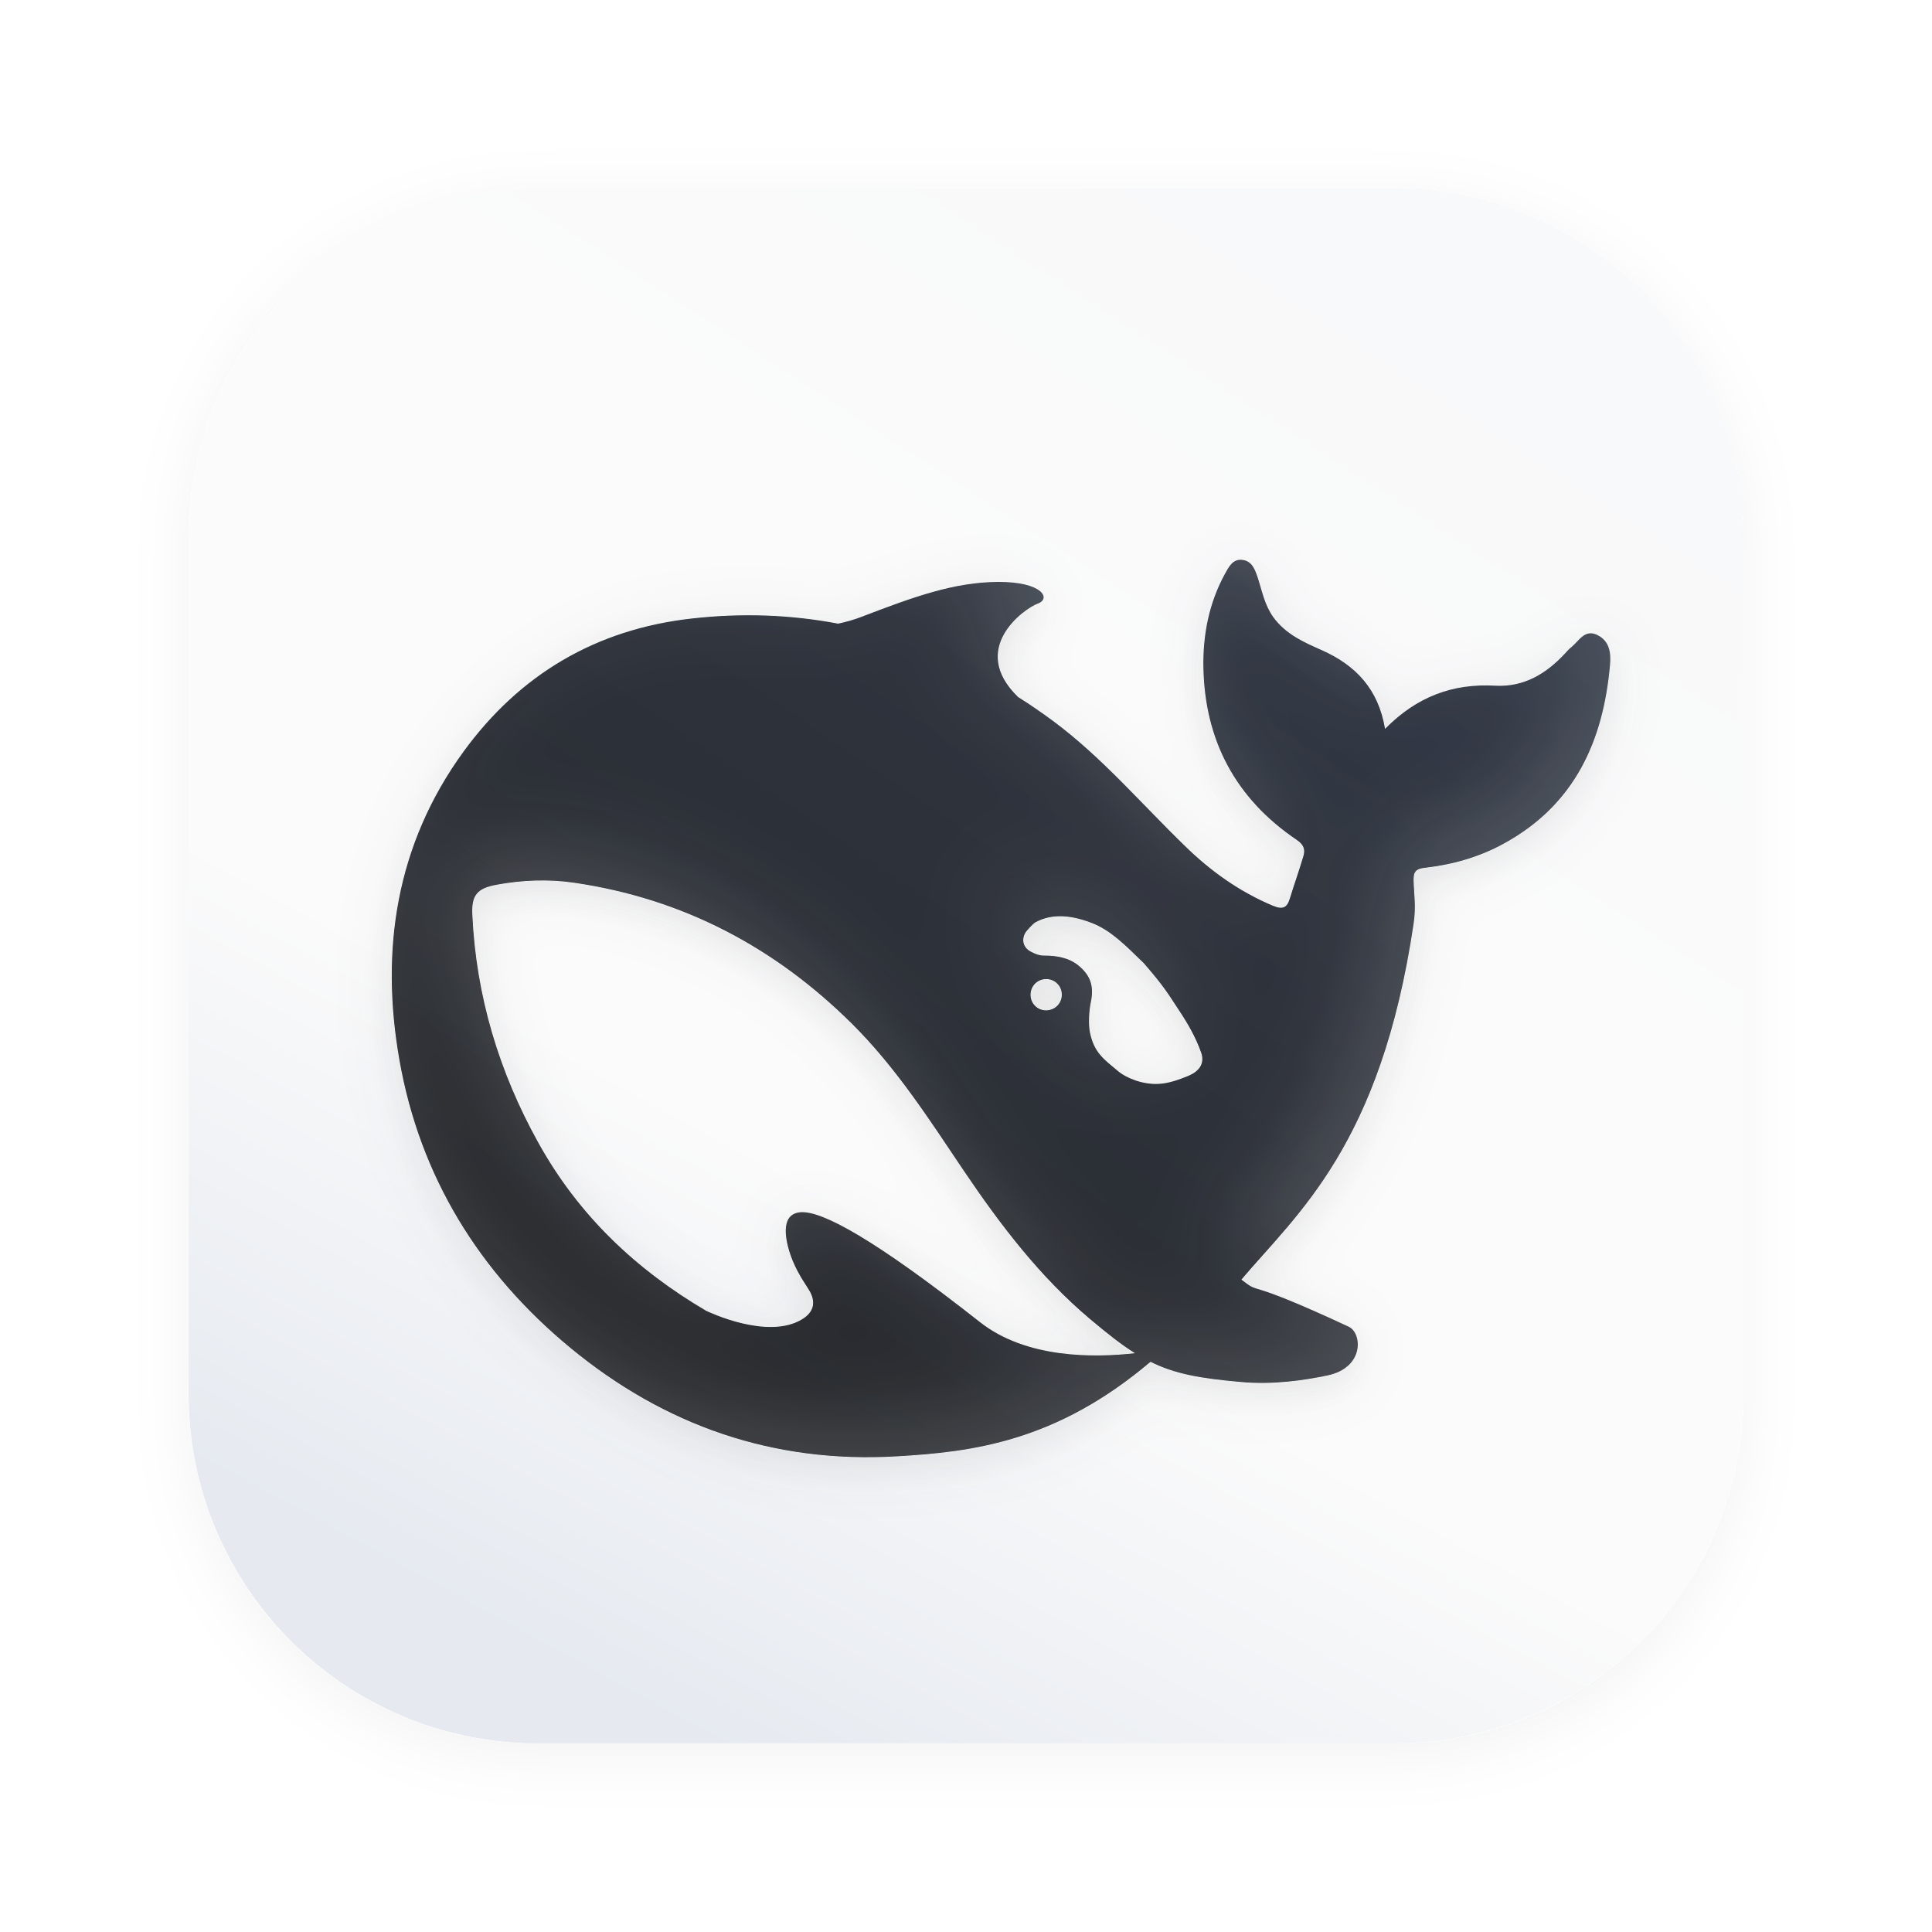
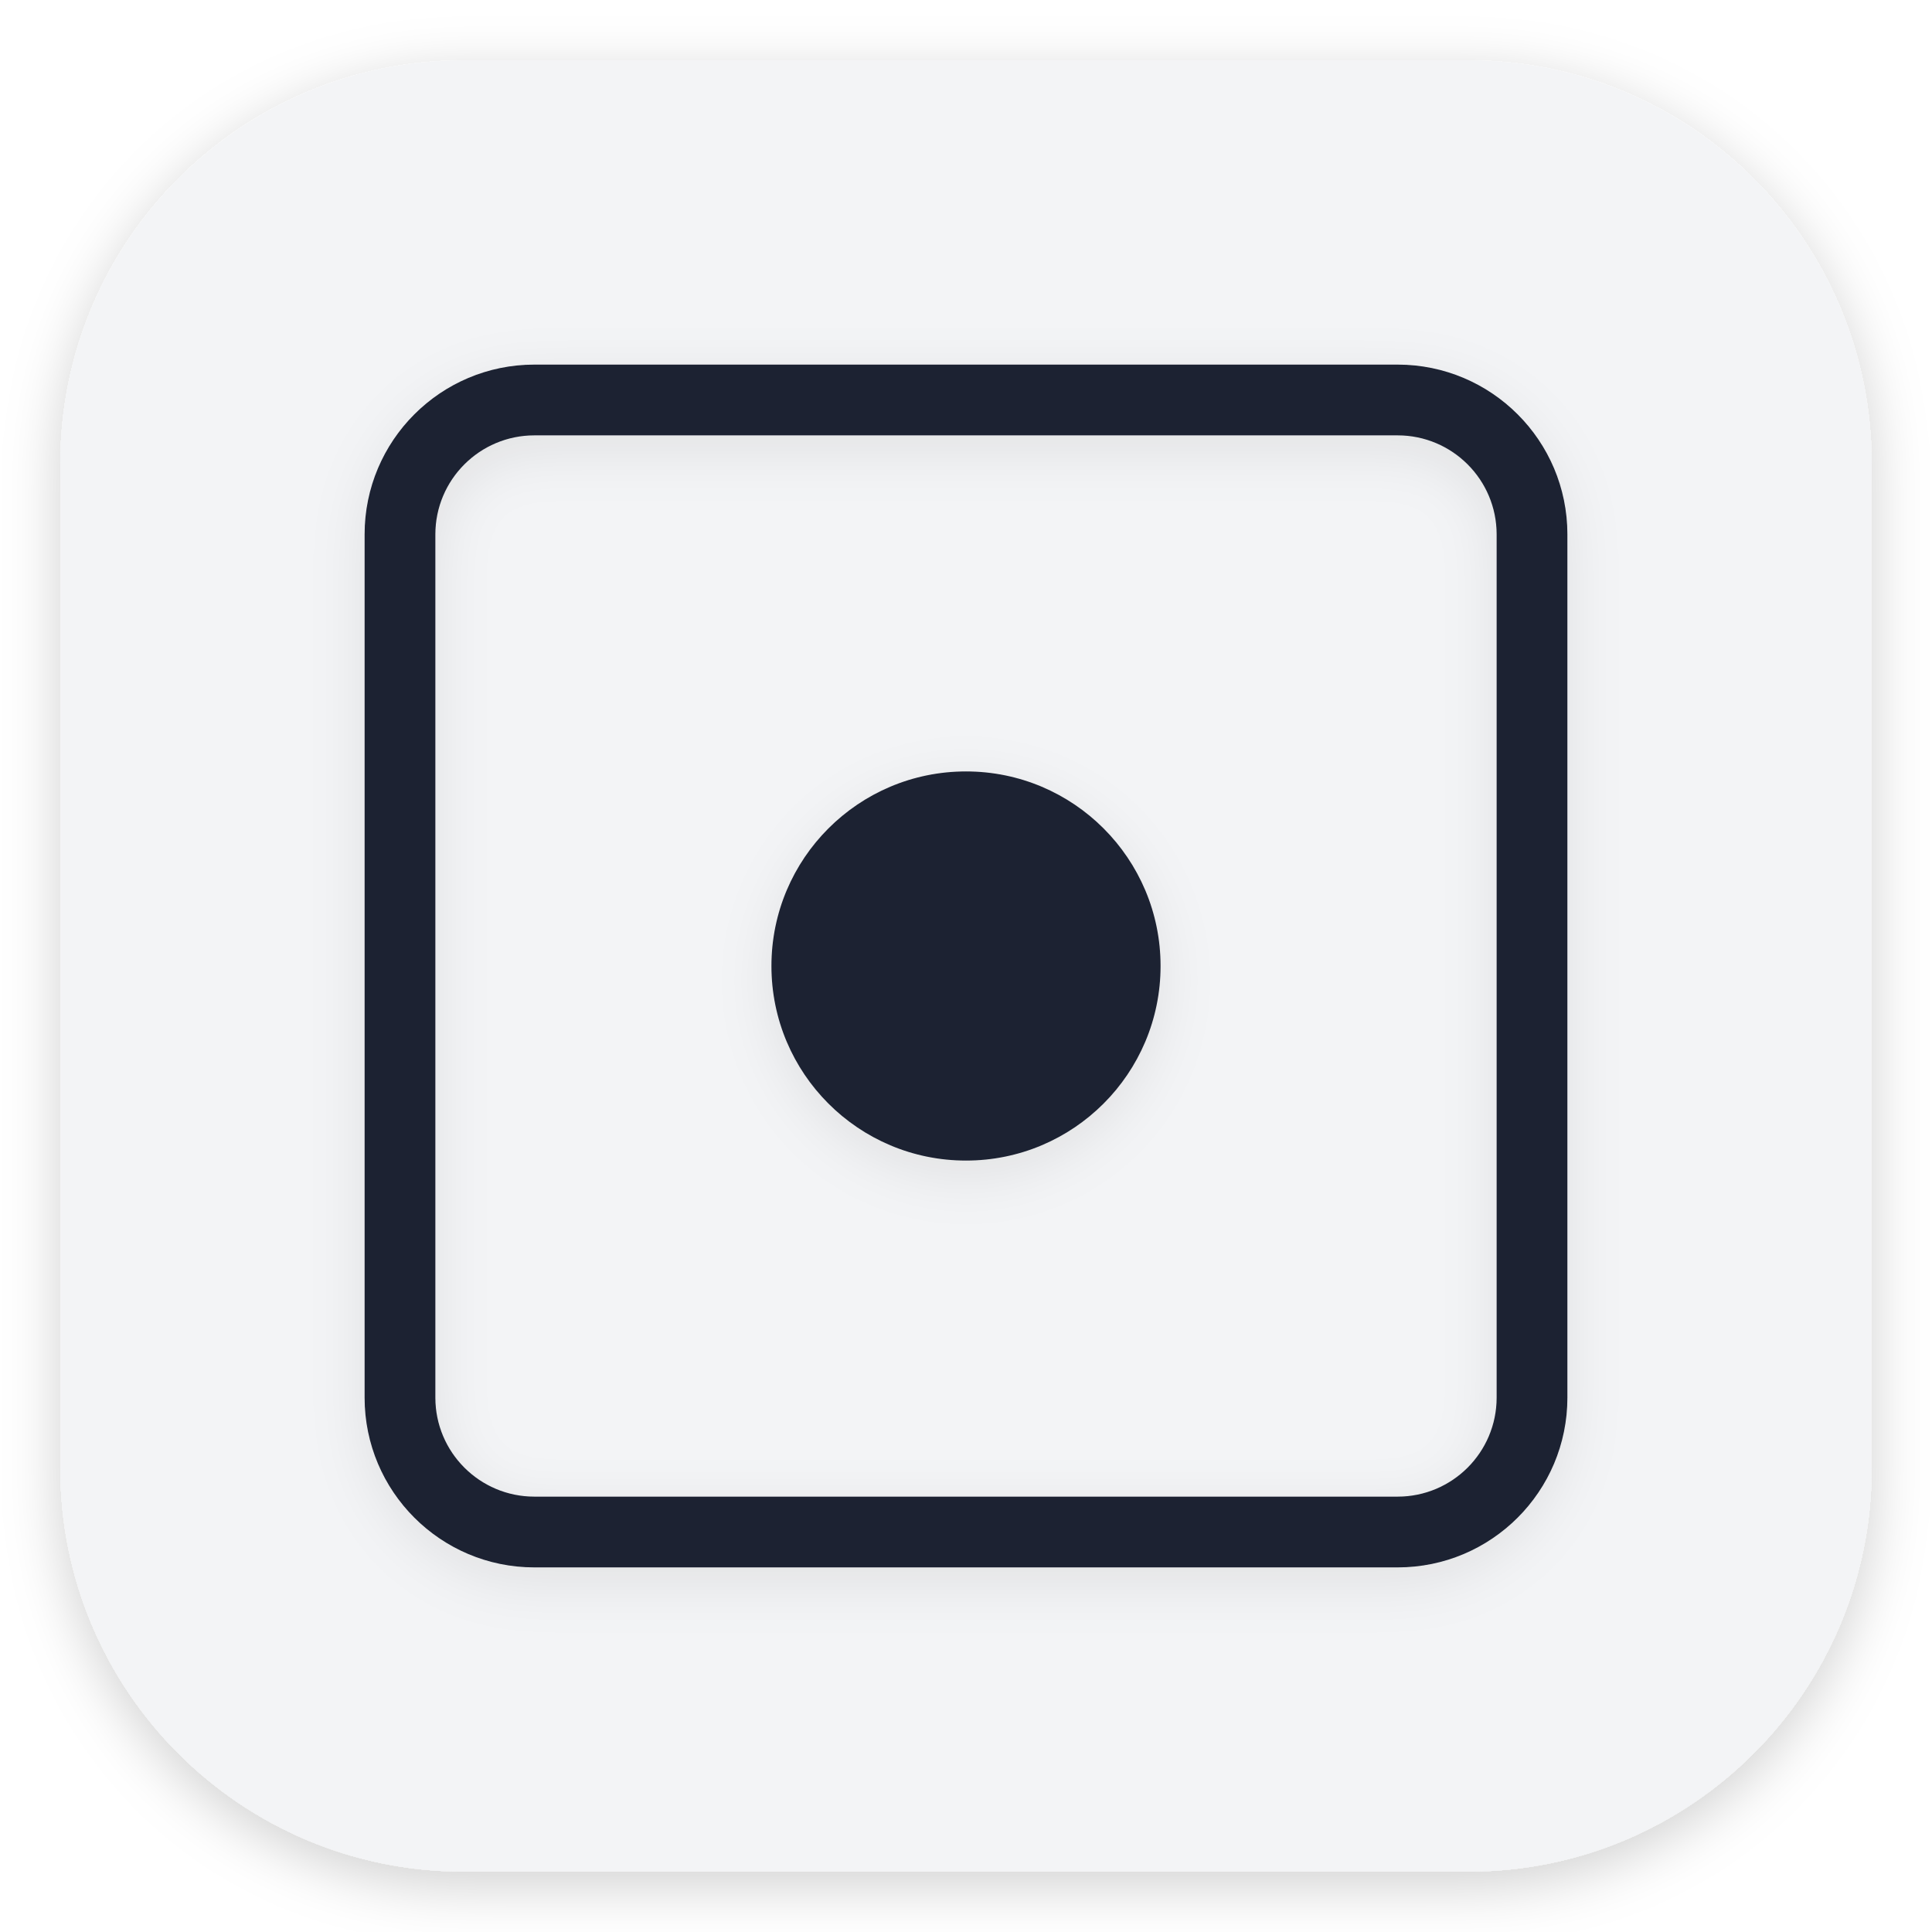
<svg xmlns="http://www.w3.org/2000/svg" width="1024" height="1024" viewBox="0 0 1024 1024" fill="none">
-   <g transform="translate(100 100) scale(0.8046875) translate(-40 -32)">
+   <g transform="translate(32 32) scale(0.9375) translate(-40 -32)">
    <g filter="url(#filter0_d_1637_371)">
-       <rect rx="230" width="1024" height="1024" transform="translate(40 32)" fill="#FBFBFB" />
-       <rect rx="230" width="1024" height="1024" transform="translate(40 32)" fill="url(#paint0_linear_1637_371)" fill-opacity="0.4" />
-       <rect rx="230" width="1024" height="1024" transform="translate(40 32)" fill="url(#paint1_linear_1637_371)" fill-opacity="0.8" />
-       <g filter="url(#filter1_ddi_1637_371)">
-         <path d="M968.002 326.025C959.5 321.85 955.842 329.804 950.865 333.835C949.162 335.143 947.722 336.834 946.283 338.393C933.859 351.673 919.336 360.407 900.376 359.363C872.649 357.804 848.963 366.525 828.035 387.759C823.586 361.583 808.812 345.951 786.313 335.936C774.536 330.729 762.64 325.51 754.401 314.186C748.645 306.112 747.074 297.127 744.195 288.274C742.36 282.936 740.538 277.465 734.385 276.554C727.718 275.51 725.103 281.112 722.476 285.803C712.006 304.95 707.952 326.039 708.349 347.405C709.26 395.463 729.54 433.742 769.823 460.962C774.404 464.094 775.579 467.212 774.14 471.771C771.394 481.153 768.119 490.257 765.241 499.639C763.406 505.624 760.66 506.933 754.256 504.329C732.154 495.08 713.049 481.417 696.175 464.874C667.524 437.138 641.633 406.536 609.325 382.566C601.733 376.964 594.154 371.758 586.298 366.802C553.33 334.773 590.616 308.464 599.251 305.333C608.282 302.082 602.393 290.877 573.214 291.009C544.048 291.141 517.364 300.906 483.353 313.935C478.389 315.891 473.147 317.318 467.786 318.494C436.917 312.64 404.873 311.332 371.377 315.111C308.332 322.141 257.975 351.964 220.953 402.876C176.471 464.081 166.014 533.624 178.835 606.153C192.302 682.594 231.291 745.887 291.194 795.372C353.328 846.68 424.876 871.813 506.498 866.99C556.076 864.122 611.279 857.489 673.532 804.74C689.23 812.55 705.708 815.681 733.052 818.02C754.111 819.976 774.391 816.976 790.076 813.726C814.674 808.519 812.971 785.726 804.072 781.564C731.995 747.962 747.826 761.638 733.435 750.565C770.06 707.198 825.263 662.139 846.85 516.156C848.553 504.567 847.114 497.273 846.85 487.892C846.718 482.157 848.025 479.95 854.574 479.303C872.623 477.215 890.156 472.273 906.238 463.42C952.938 437.892 971.765 395.965 976.215 345.7C976.875 338.01 976.083 330.069 967.976 326.039L968.002 326.025ZM561.067 778.432C491.222 723.477 457.343 705.374 443.347 706.154C430.263 706.933 432.626 721.918 435.505 731.682C438.515 741.315 442.436 747.962 447.929 756.418C451.718 762.021 454.346 770.345 444.14 776.609C421.641 790.549 382.533 771.918 380.698 771.006C335.174 744.182 297.109 708.757 270.293 660.316C244.389 613.698 229.35 563.685 226.868 510.302C226.208 497.406 230.01 492.847 242.831 490.508C259.704 487.376 277.106 486.729 293.98 489.2C365.264 499.625 425.959 531.523 476.844 582.052C505.878 610.831 527.861 645.213 550.491 678.815C574.561 714.492 600.452 748.49 633.42 776.358C645.066 786.122 654.348 793.548 663.247 799.019C636.431 802.018 591.698 802.666 561.08 778.445L561.067 778.432ZM594.55 562.905C594.55 557.171 599.132 552.625 604.888 552.625C606.195 552.625 607.371 552.876 608.414 553.273C609.853 553.801 611.16 554.581 612.203 555.744C614.038 557.567 615.081 560.17 615.081 562.905C615.081 568.64 610.5 573.185 604.743 573.185C598.987 573.185 594.537 568.627 594.537 562.905H594.55ZM698.539 616.301C691.871 619.037 685.19 621.375 678.787 621.64C668.845 622.155 657.992 618.125 652.103 613.17C642.953 605.479 636.404 601.185 633.658 587.773C632.483 582.039 633.13 573.185 634.186 568.111C636.536 557.171 633.922 550.141 626.212 543.759C619.927 538.553 611.952 537.112 603.185 537.112C599.911 537.112 596.914 535.685 594.682 534.509C591.025 532.686 588.015 528.127 590.893 522.525C591.804 520.701 596.254 516.275 597.297 515.495C609.206 508.716 622.937 510.936 635.625 516.01C647.403 520.833 656.288 529.686 669.109 542.186C682.193 557.289 684.543 561.465 692.003 572.789C697.892 581.642 703.252 590.759 706.909 601.185C709.128 607.699 706.249 613.038 698.539 616.288V616.301Z" fill="url(#paint2_linear_1637_371)" fill-opacity="0.9" />
+       <rect rx="228" width="1024" height="1024" transform="translate(40 32)" fill="#F3F4F6" />
+       <g id="tray-glyph" filter="url(#filter1_ddi_1637_371)">
+         <path d="M308 204H796A96 96 0 0 1 892 300V788A96 96 0 0 1 796 884H308A96 96 0 0 1 212 788V300A96 96 0 0 1 308 204ZM308 244H796A56 56 0 0 1 852 300V788A56 56 0 0 1 796 844H308A56 56 0 0 1 252 788V300A56 56 0 0 1 308 244ZM442 544A110 110 0 1 0 662 544A110 110 0 1 0 442 544Z" fill-rule="evenodd" fill="#1F2430" />
      </g>
    </g>
  </g>
  <defs>
    <filter id="filter0_d_1637_371" x="-8" y="-16" width="1120" height="1120" filterUnits="userSpaceOnUse" color-interpolation-filters="sRGB">
-       <feFlood flood-opacity="0" result="BackgroundImageFix" />
-       <feColorMatrix in="SourceAlpha" type="matrix" values="0 0 0 0 0 0 0 0 0 0 0 0 0 0 0 0 0 0 127 0" result="hardAlpha" />
-       <feOffset dy="8" />
-       <feGaussianBlur stdDeviation="20" />
-       <feComposite in2="hardAlpha" operator="out" />
-       <feColorMatrix type="matrix" values="0 0 0 0 0 0 0 0 0 0 0 0 0 0 0 0 0 0 0.05 0" />
-       <feBlend mode="normal" in2="BackgroundImageFix" result="effect1_dropShadow_1637_371" />
-       <feBlend mode="normal" in="BackgroundImageFix" in2="effect1_dropShadow_1637_371" result="BackgroundImageFix" />
-       <feBlend mode="normal" in="SourceGraphic" in2="BackgroundImageFix" result="shape" />
+       <feDropShadow dx="0" dy="8" stdDeviation="16" flood-color="#000" flood-opacity="0.18" />
    </filter>
-     <filter id="filter1_ddi_1637_371" x="133.744" y="240.427" width="882.652" height="671.147" filterUnits="userSpaceOnUse" color-interpolation-filters="sRGB">
-       <feFlood flood-opacity="0" result="BackgroundImageFix" />
-       <feColorMatrix in="SourceAlpha" type="matrix" values="0 0 0 0 0 0 0 0 0 0 0 0 0 0 0 0 0 0 127 0" result="hardAlpha" />
-       <feOffset dy="4" />
-       <feGaussianBlur stdDeviation="20" />
-       <feComposite in2="hardAlpha" operator="out" />
-       <feColorMatrix type="matrix" values="0 0 0 0 0.176 0 0 0 0 0.192 0 0 0 0 0.231 0 0 0 0.08 0" />
-       <feBlend mode="normal" in2="BackgroundImageFix" result="effect1_dropShadow_1637_371" />
-       <feColorMatrix in="SourceAlpha" type="matrix" values="0 0 0 0 0 0 0 0 0 0 0 0 0 0 0 0 0 0 127 0" result="hardAlpha" />
-       <feOffset dy="8" />
-       <feGaussianBlur stdDeviation="8" />
-       <feComposite in2="hardAlpha" operator="out" />
-       <feColorMatrix type="matrix" values="0 0 0 0 0.173 0 0 0 0 0.188 0 0 0 0 0.224 0 0 0 0.04 0" />
-       <feBlend mode="normal" in2="effect1_dropShadow_1637_371" result="effect2_dropShadow_1637_371" />
-       <feBlend mode="normal" in="SourceGraphic" in2="BackgroundImageFix" result="shape" />
-       <feColorMatrix in="SourceAlpha" type="matrix" values="0 0 0 0 0 0 0 0 0 0 0 0 0 0 0 0 0 0 127 0" result="hardAlpha" />
-       <feOffset dx="-16" dy="-20" />
-       <feGaussianBlur stdDeviation="30" />
-       <feComposite in2="hardAlpha" operator="arithmetic" k2="-1" k3="1" />
-       <feColorMatrix type="matrix" values="0 0 0 0 1 0 0 0 0 1 0 0 0 0 1 0 0 0 0.15 0" />
-       <feBlend mode="normal" in2="shape" result="effect3_innerShadow_1637_371" />
-       <feBlend mode="normal" in="effect3_innerShadow_1637_371" in2="effect2_dropShadow_1637_371" result="effect3_innerShadow_1637_371" />
+     <filter id="filter1_ddi_1637_371" x="0" y="0" width="1104" height="1104" filterUnits="userSpaceOnUse" color-interpolation-filters="sRGB">
+       <feDropShadow dx="0" dy="8" stdDeviation="16" flood-color="#1F2430" flood-opacity="0.08" />
    </filter>
-     <linearGradient id="paint0_linear_1637_371" x1="973.58" y1="1.59609e-05" x2="378.123" y2="917.86" gradientUnits="userSpaceOnUse">
-       <stop offset="0.142" stop-color="#D4DBE9" />
-       <stop offset="0.486" stop-color="#FBFBFB" />
-     </linearGradient>
-     <linearGradient id="paint1_linear_1637_371" x1="603.371" y1="445.063" x2="239.356" y2="1111.41" gradientUnits="userSpaceOnUse">
-       <stop offset="0.363" stop-color="#FBFBFB" />
-       <stop offset="0.83" stop-color="#E1E6EE" />
-     </linearGradient>
-     <linearGradient id="paint2_linear_1637_371" x1="849.855" y1="39.085" x2="331.636" y2="802.645" gradientUnits="userSpaceOnUse">
-       <stop offset="0.086" stop-color="#1C2434" />
-       <stop offset="1" stop-color="#0F1115" />
-     </linearGradient>
  </defs>
</svg>
